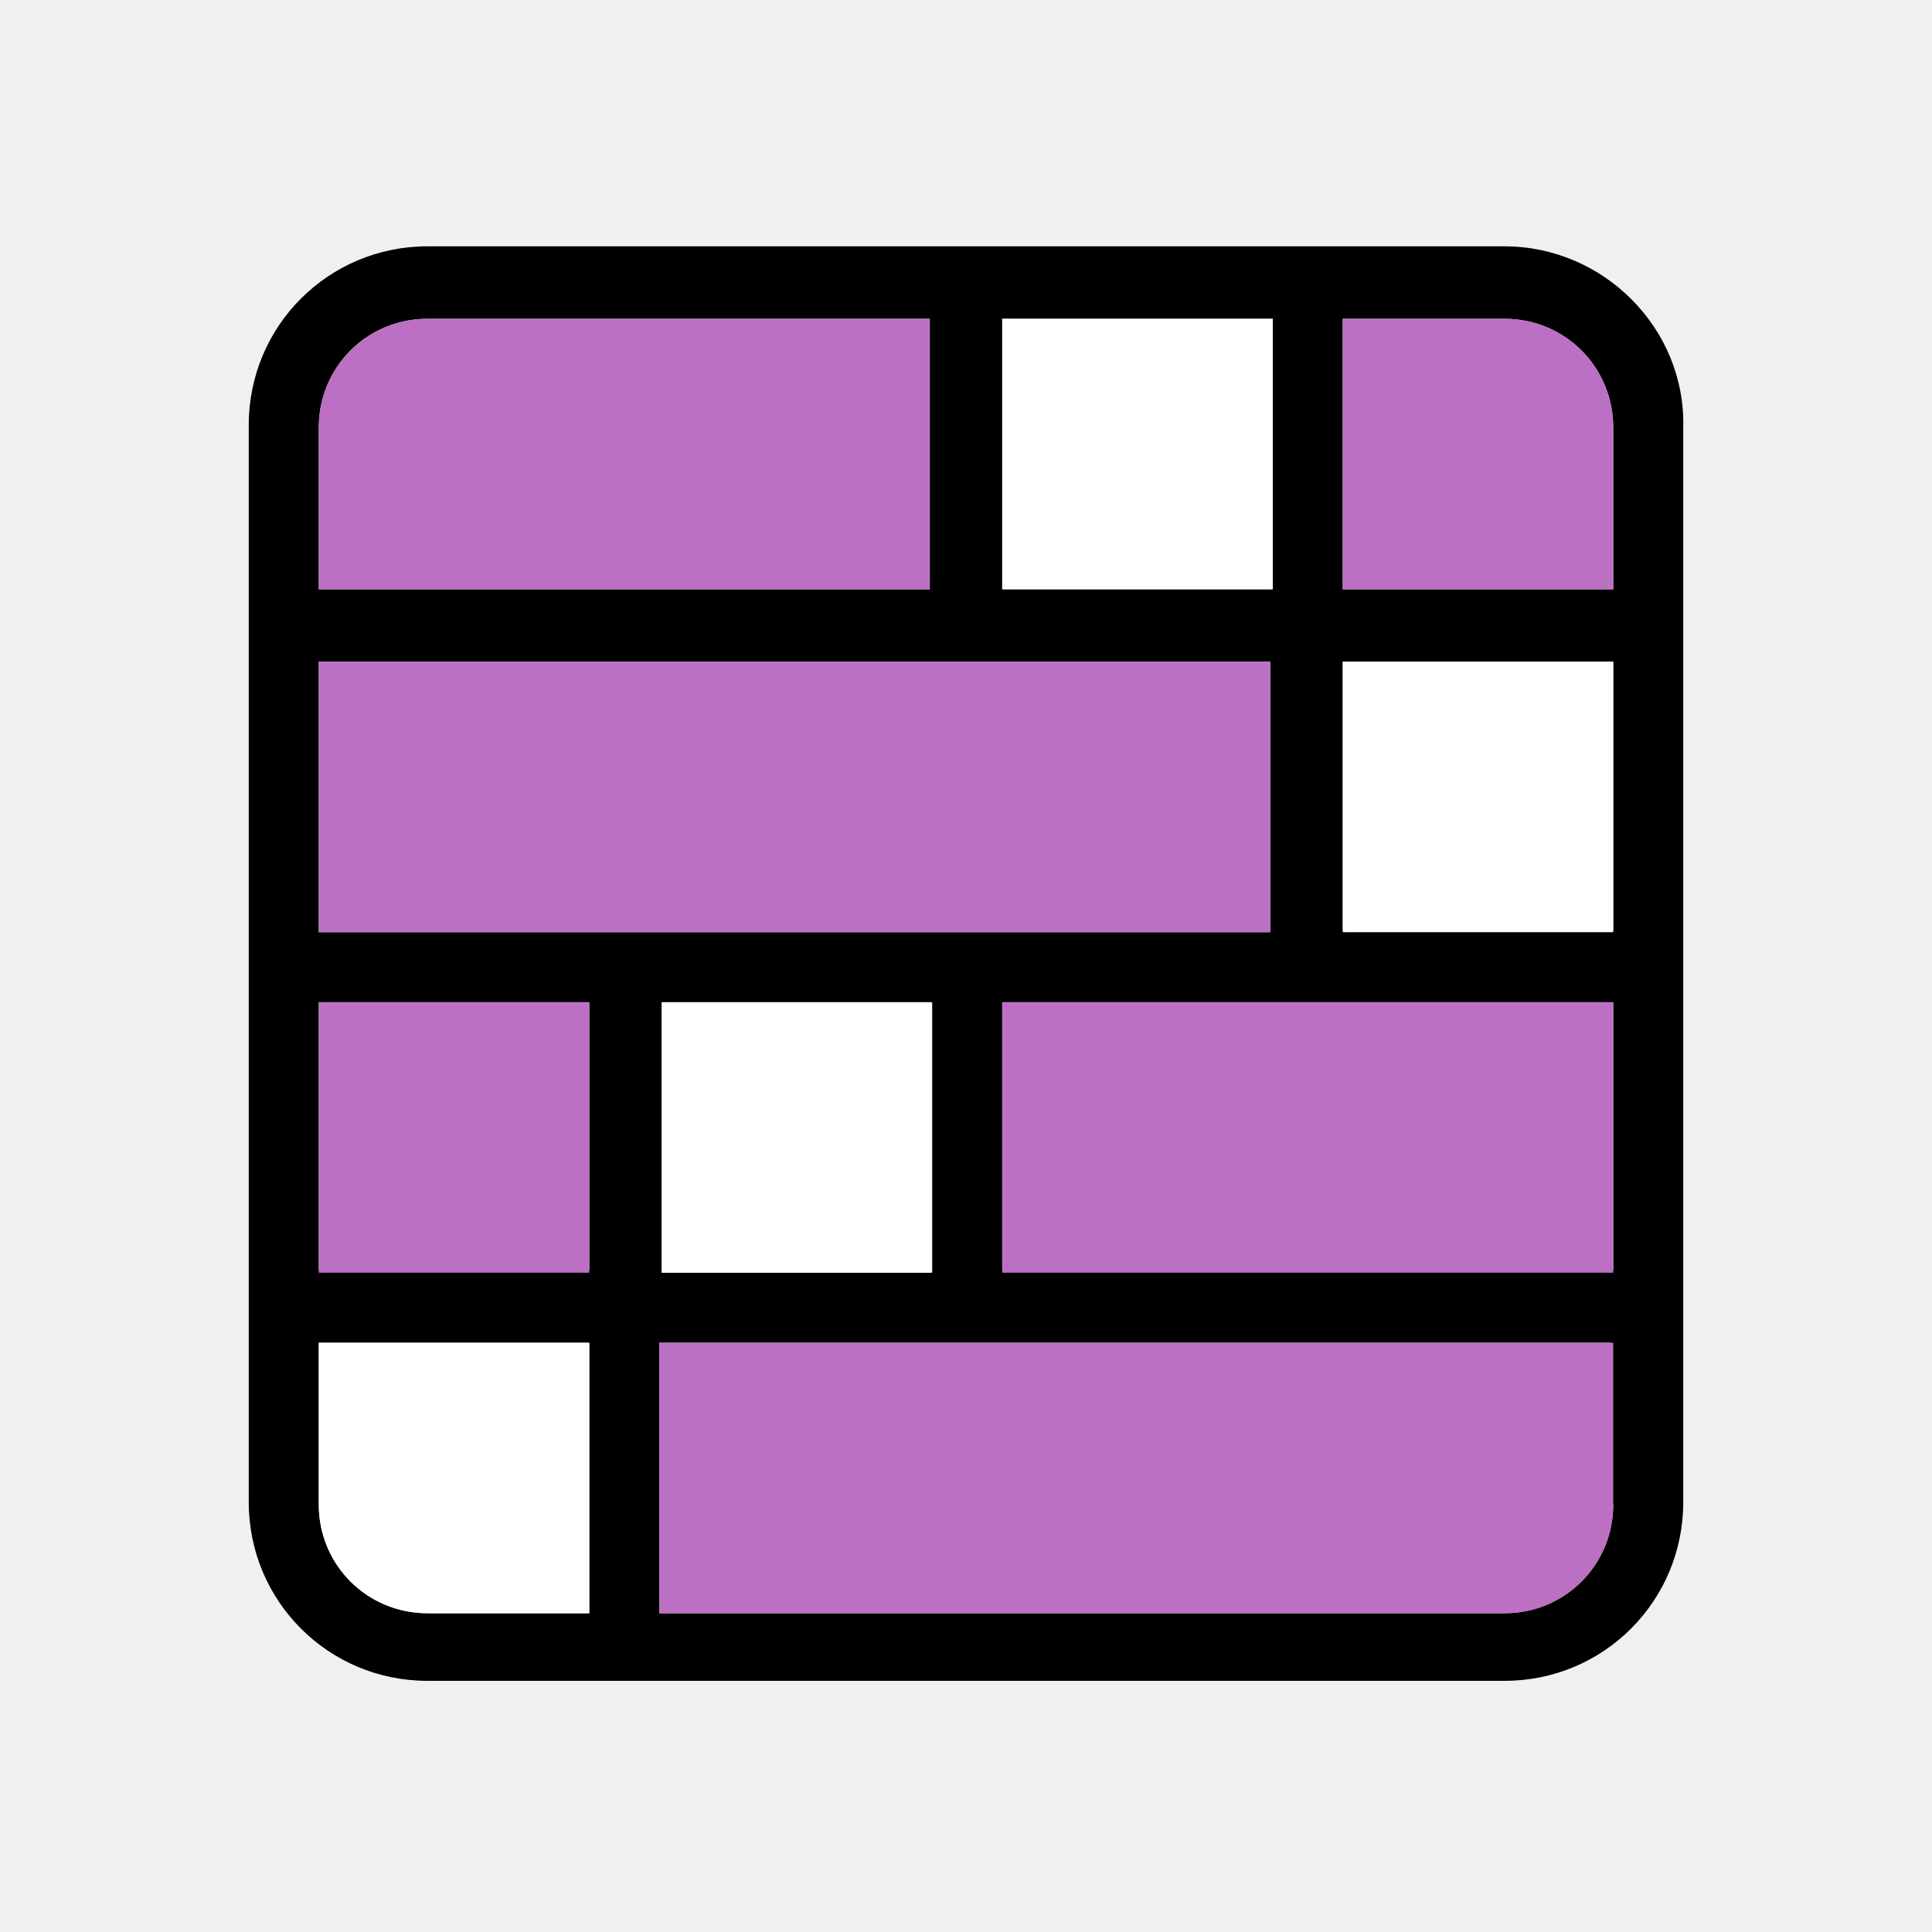
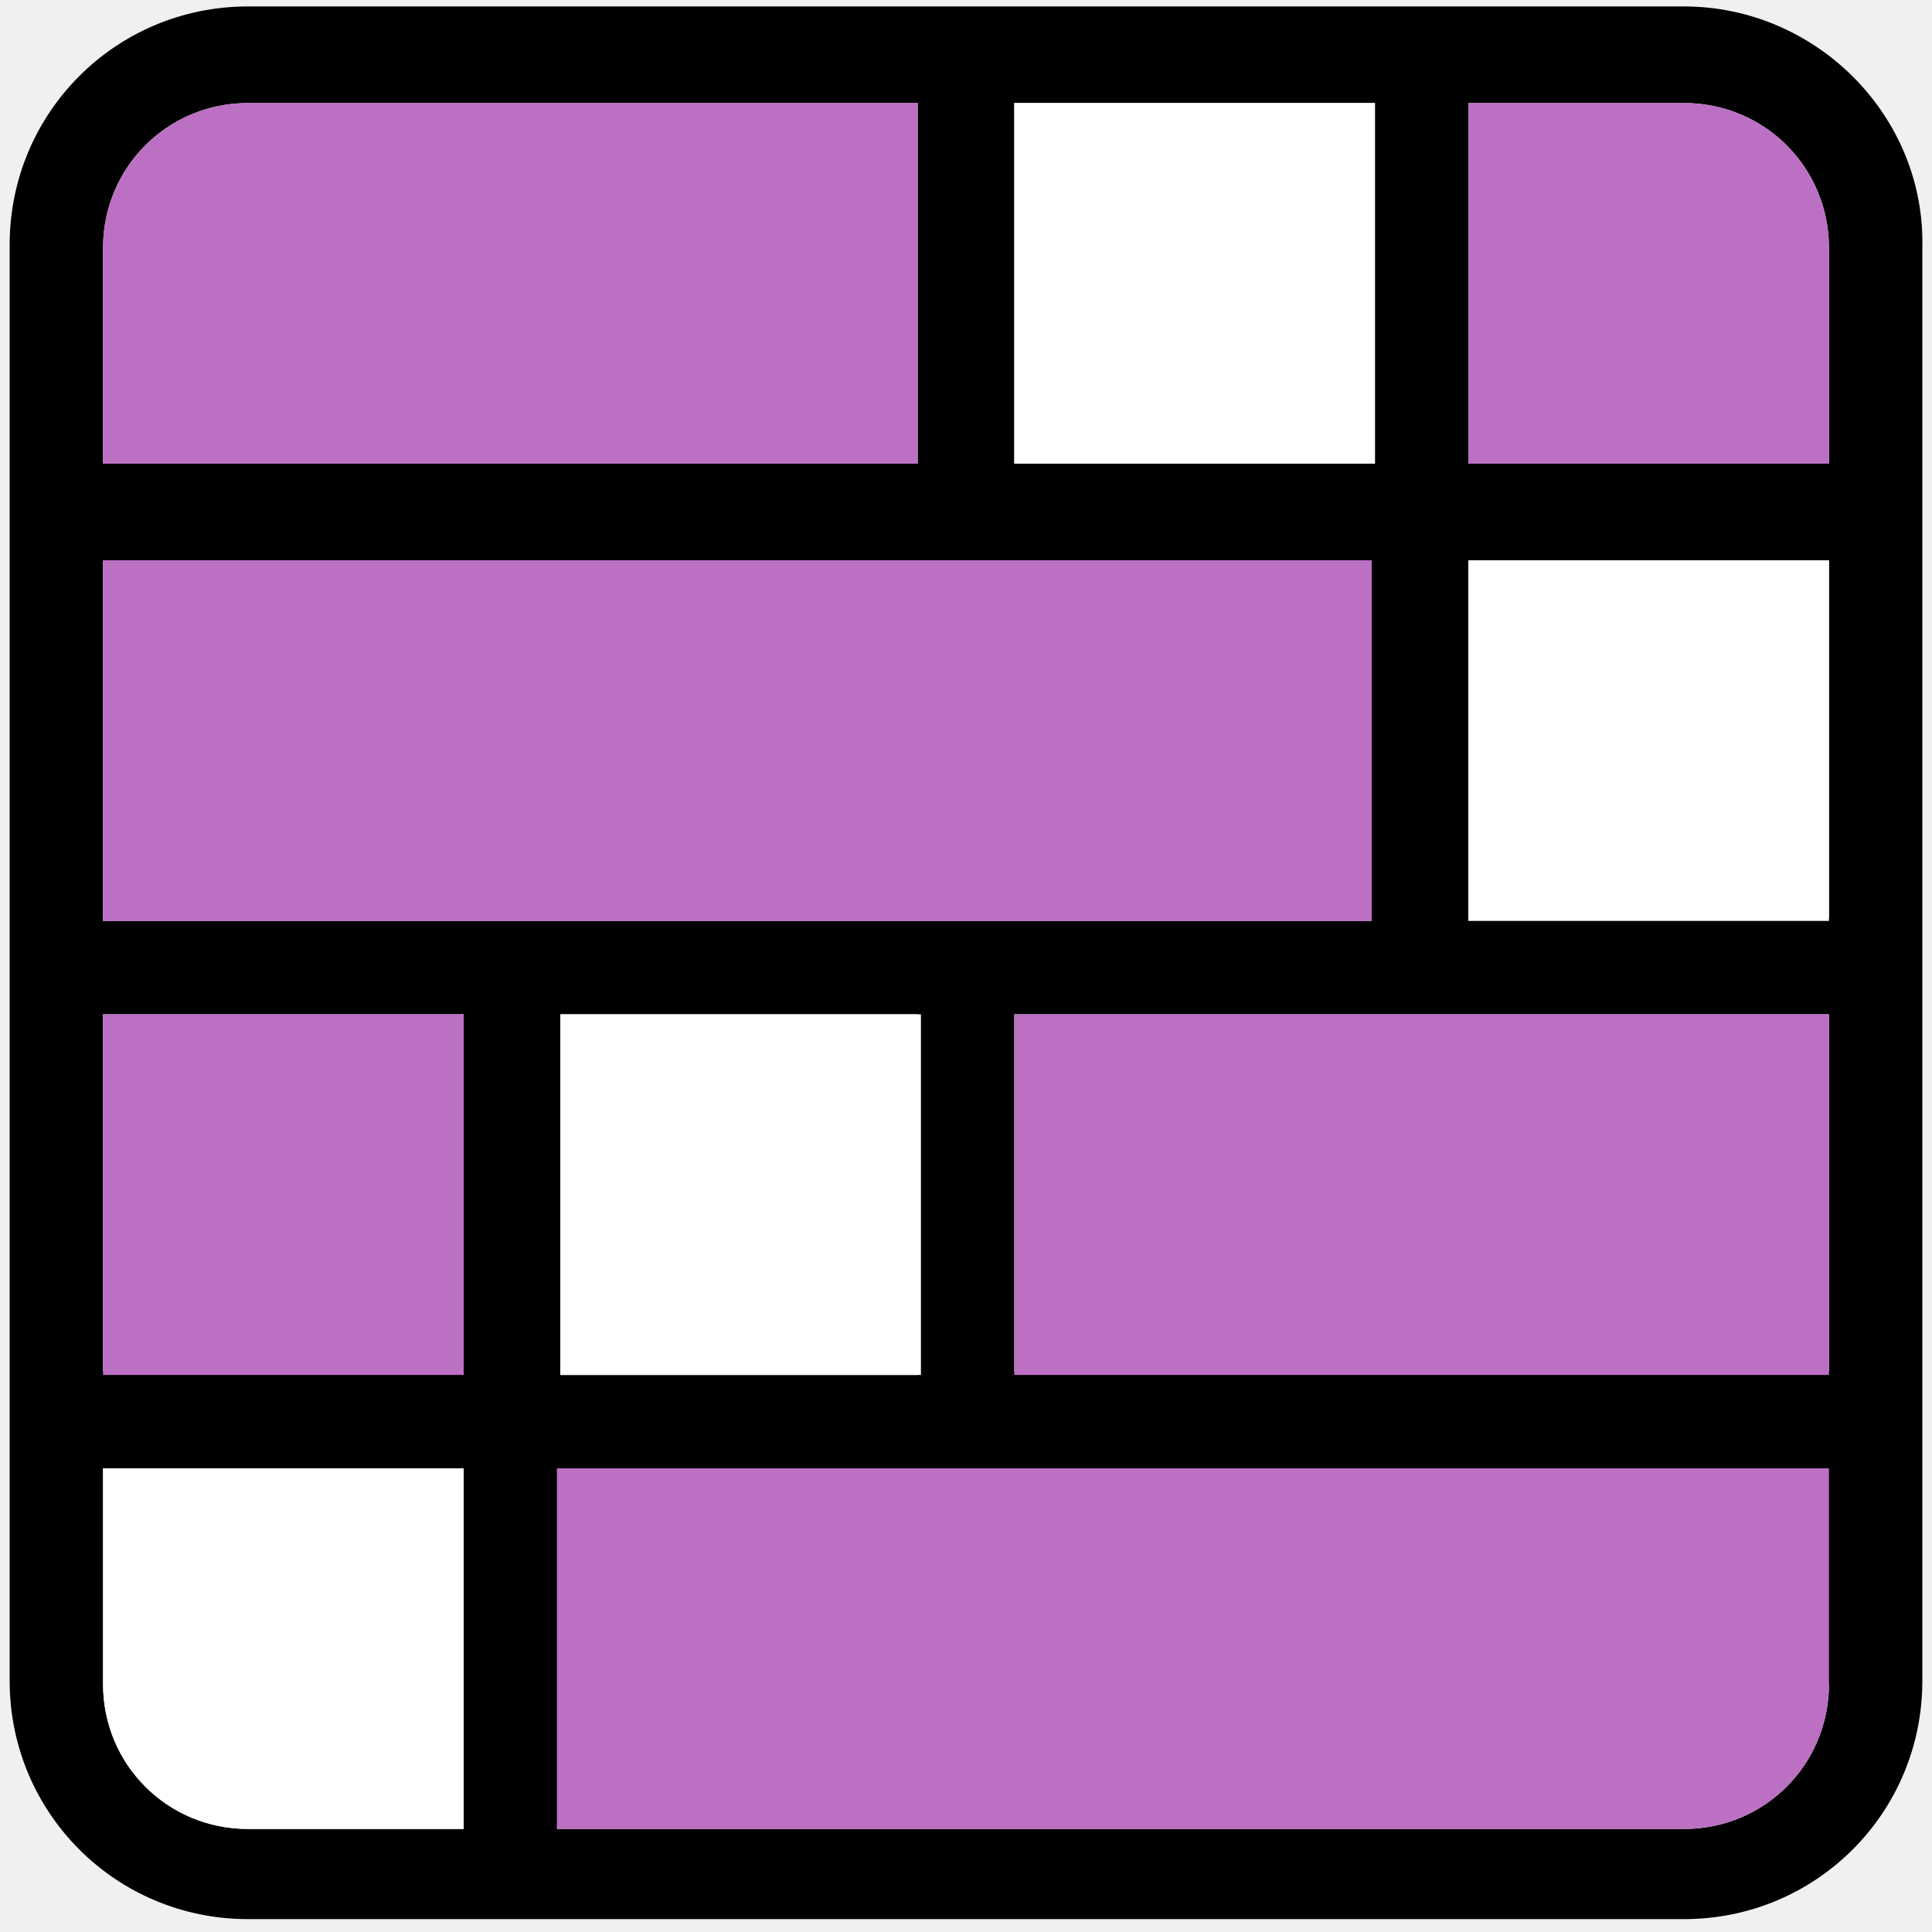
- <svg xmlns="http://www.w3.org/2000/svg" version="1.1" id="Reference" x="0px" y="0px" width="80" height="80" viewBox="0 0 80 80" style="enable-background:new 0 0 80 80;" xml:space="preserve">
+ <svg xmlns="http://www.w3.org/2000/svg" version="1.1" id="Reference" x="0px" y="0px" width="500" height="500" viewBox="10 10 60 60" style="enable-background:new 0 0 80 80;" xml:space="preserve">
  <style type="text/css">
	.st0{fill:#FFFFFF;}
	.st1{fill:#BC70C4;}
</style>
  <g>
    <path d="M62.3,10.2H17.7c-4.1,0-7.4,3.3-7.4,7.4v44.6c0,4.1,3.3,7.4,7.4,7.4h44.6c4.1,0,7.4-3.3,7.4-7.4V17.7   C69.8,13.6,66.4,10.2,62.3,10.2z M41.5,13.2h11.2v11.2H41.5C41.5,24.4,41.5,13.2,41.5,13.2z M13.2,17.7c0-2.5,2-4.5,4.5-4.5h20.8   v11.2H13.2C13.2,24.4,13.2,17.7,13.2,17.7z M13.2,27.4h39.4v11.2H13.2V27.4z M38.5,41.5v11.2H27.4V41.5   C27.4,41.5,38.5,41.5,38.5,41.5z M24.4,66.8h-6.7c-2.5,0-4.5-2-4.5-4.5v-6.7h11.2V66.8z M24.4,52.6H13.2V41.5h11.2V52.6z    M66.8,62.3c0,2.5-2,4.5-4.5,4.5h-35V55.6h39.4V62.3z M66.8,52.6H41.5V41.5h25.3V52.6z M66.8,38.5H55.6V27.4h11.2V38.5z M66.8,24.4   H55.6V13.2h6.7c2.5,0,4.5,2,4.5,4.5V24.4z" />
    <path class="st0" d="M24.4,55.6v11.2h-6.7c-2.5,0-4.5-2-4.5-4.5v-6.7H24.4z" />
    <rect x="27.4" y="41.5" class="st0" width="11.2" height="11.2" />
    <rect x="55.6" y="27.4" class="st0" width="11.2" height="11.2" />
    <rect x="41.5" y="13.2" class="st0" width="11.2" height="11.2" />
    <path class="st1" d="M66.8,17.7v6.7H55.6V13.2h6.7C64.8,13.2,66.8,15.2,66.8,17.7z" />
    <rect x="13.2" y="41.5" class="st1" width="11.2" height="11.2" />
    <path class="st1" d="M66.8,55.6v6.7c0,2.5-2,4.5-4.5,4.5h-35V55.6H66.8z" />
    <rect x="41.5" y="41.5" class="st1" width="25.3" height="11.2" />
    <rect x="13.2" y="27.4" class="st1" width="39.4" height="11.2" />
    <path class="st1" d="M38.5,13.2v11.2H13.2v-6.7c0-2.5,2-4.5,4.5-4.5H38.5z" />
  </g>
</svg>
